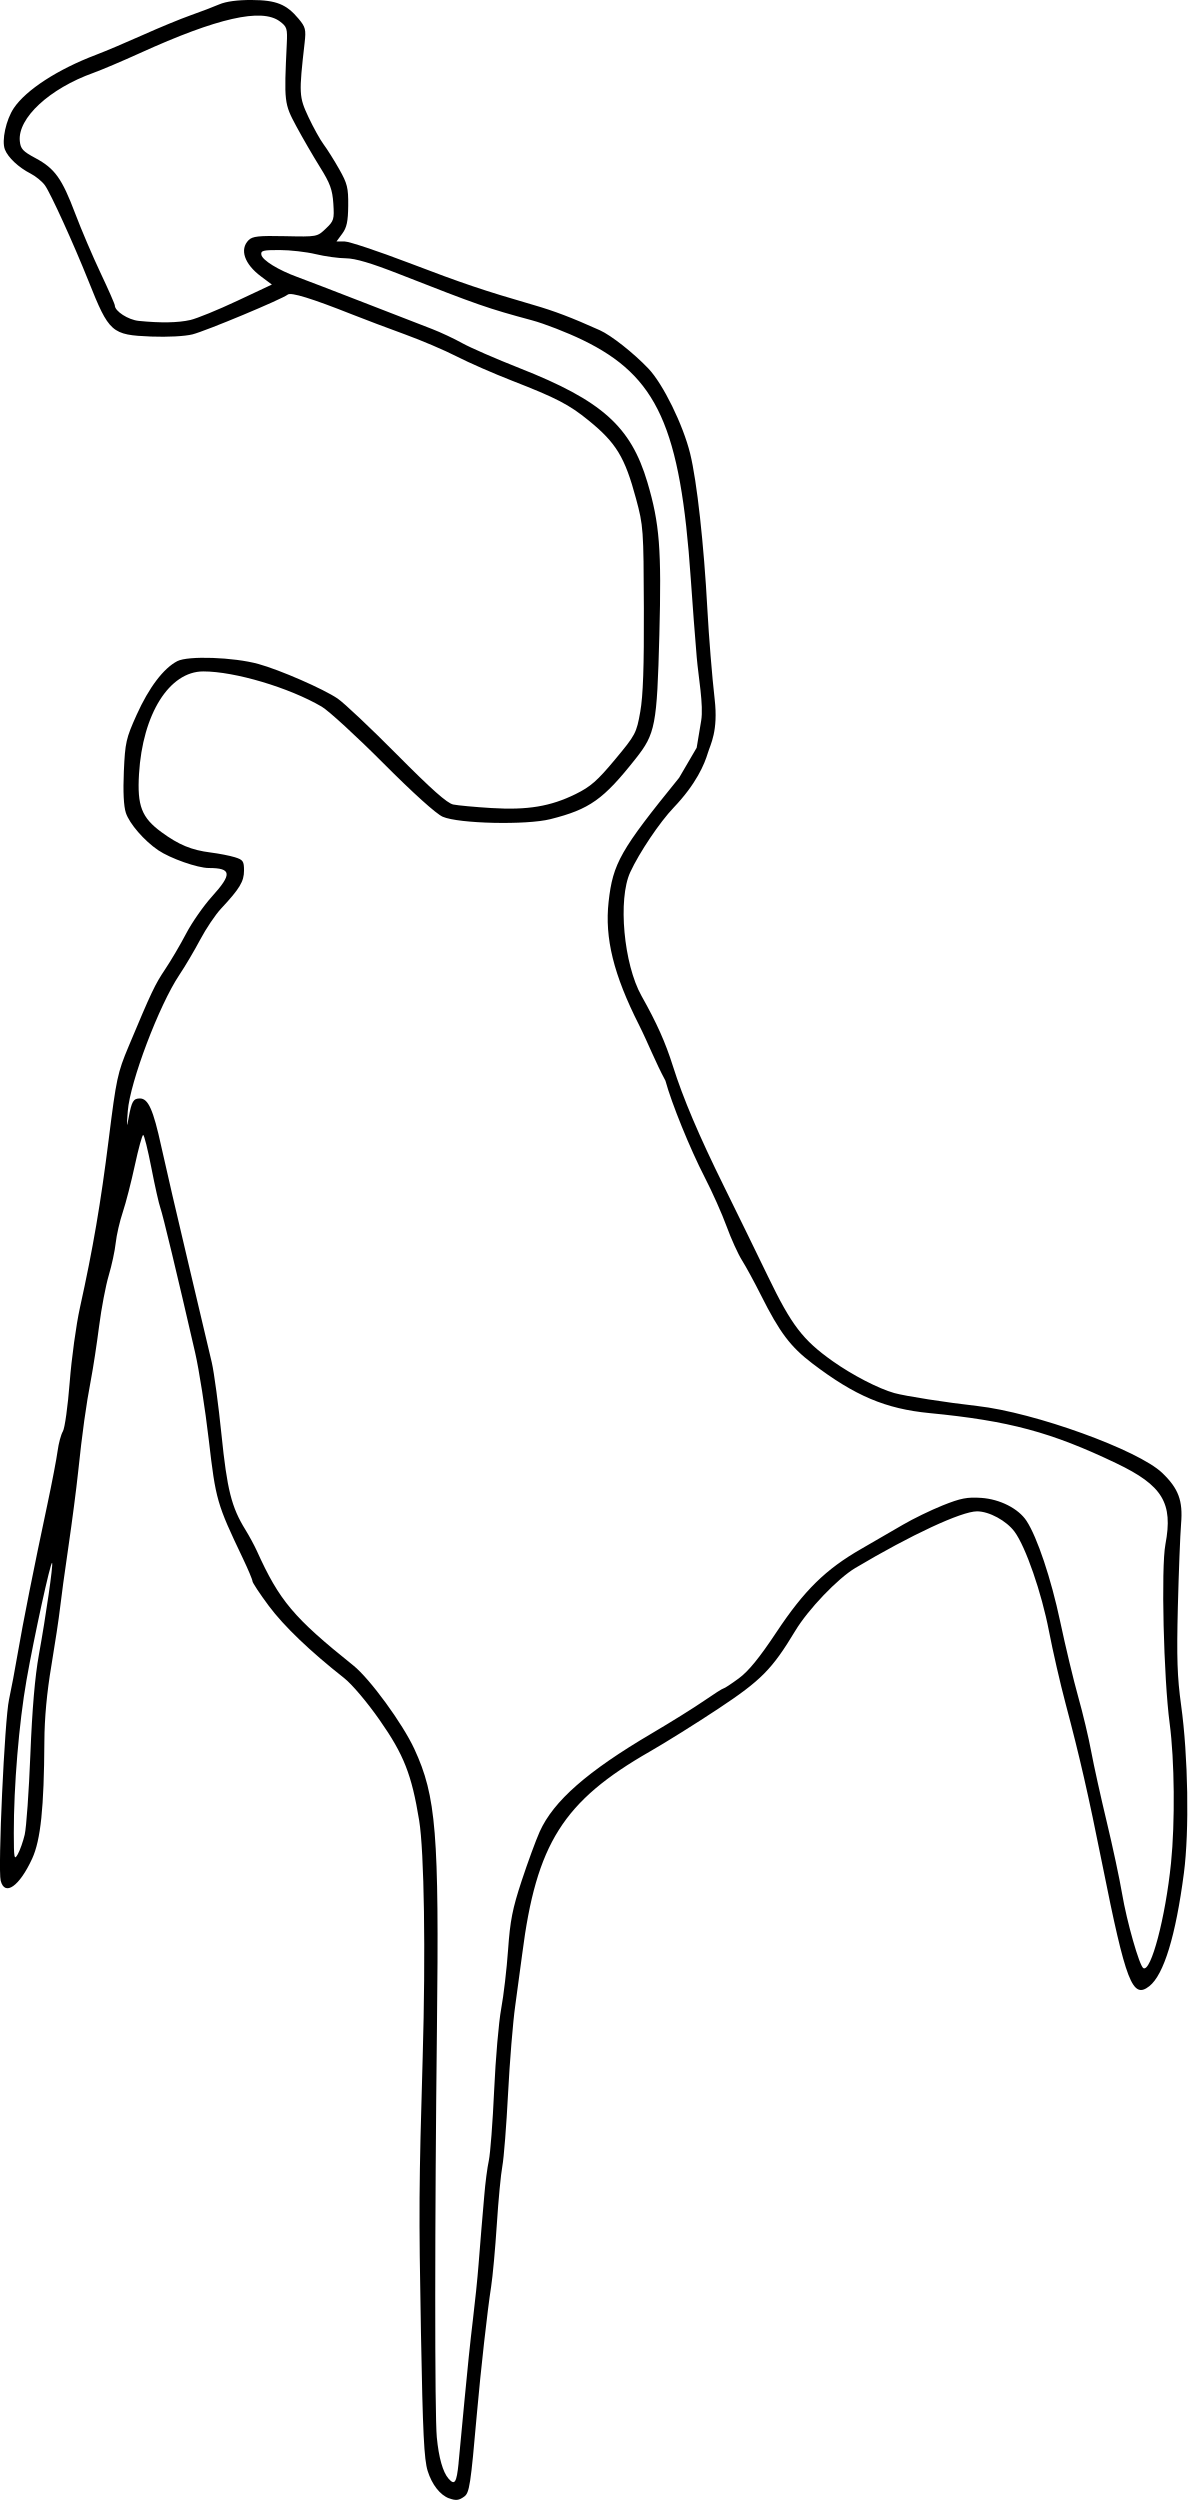
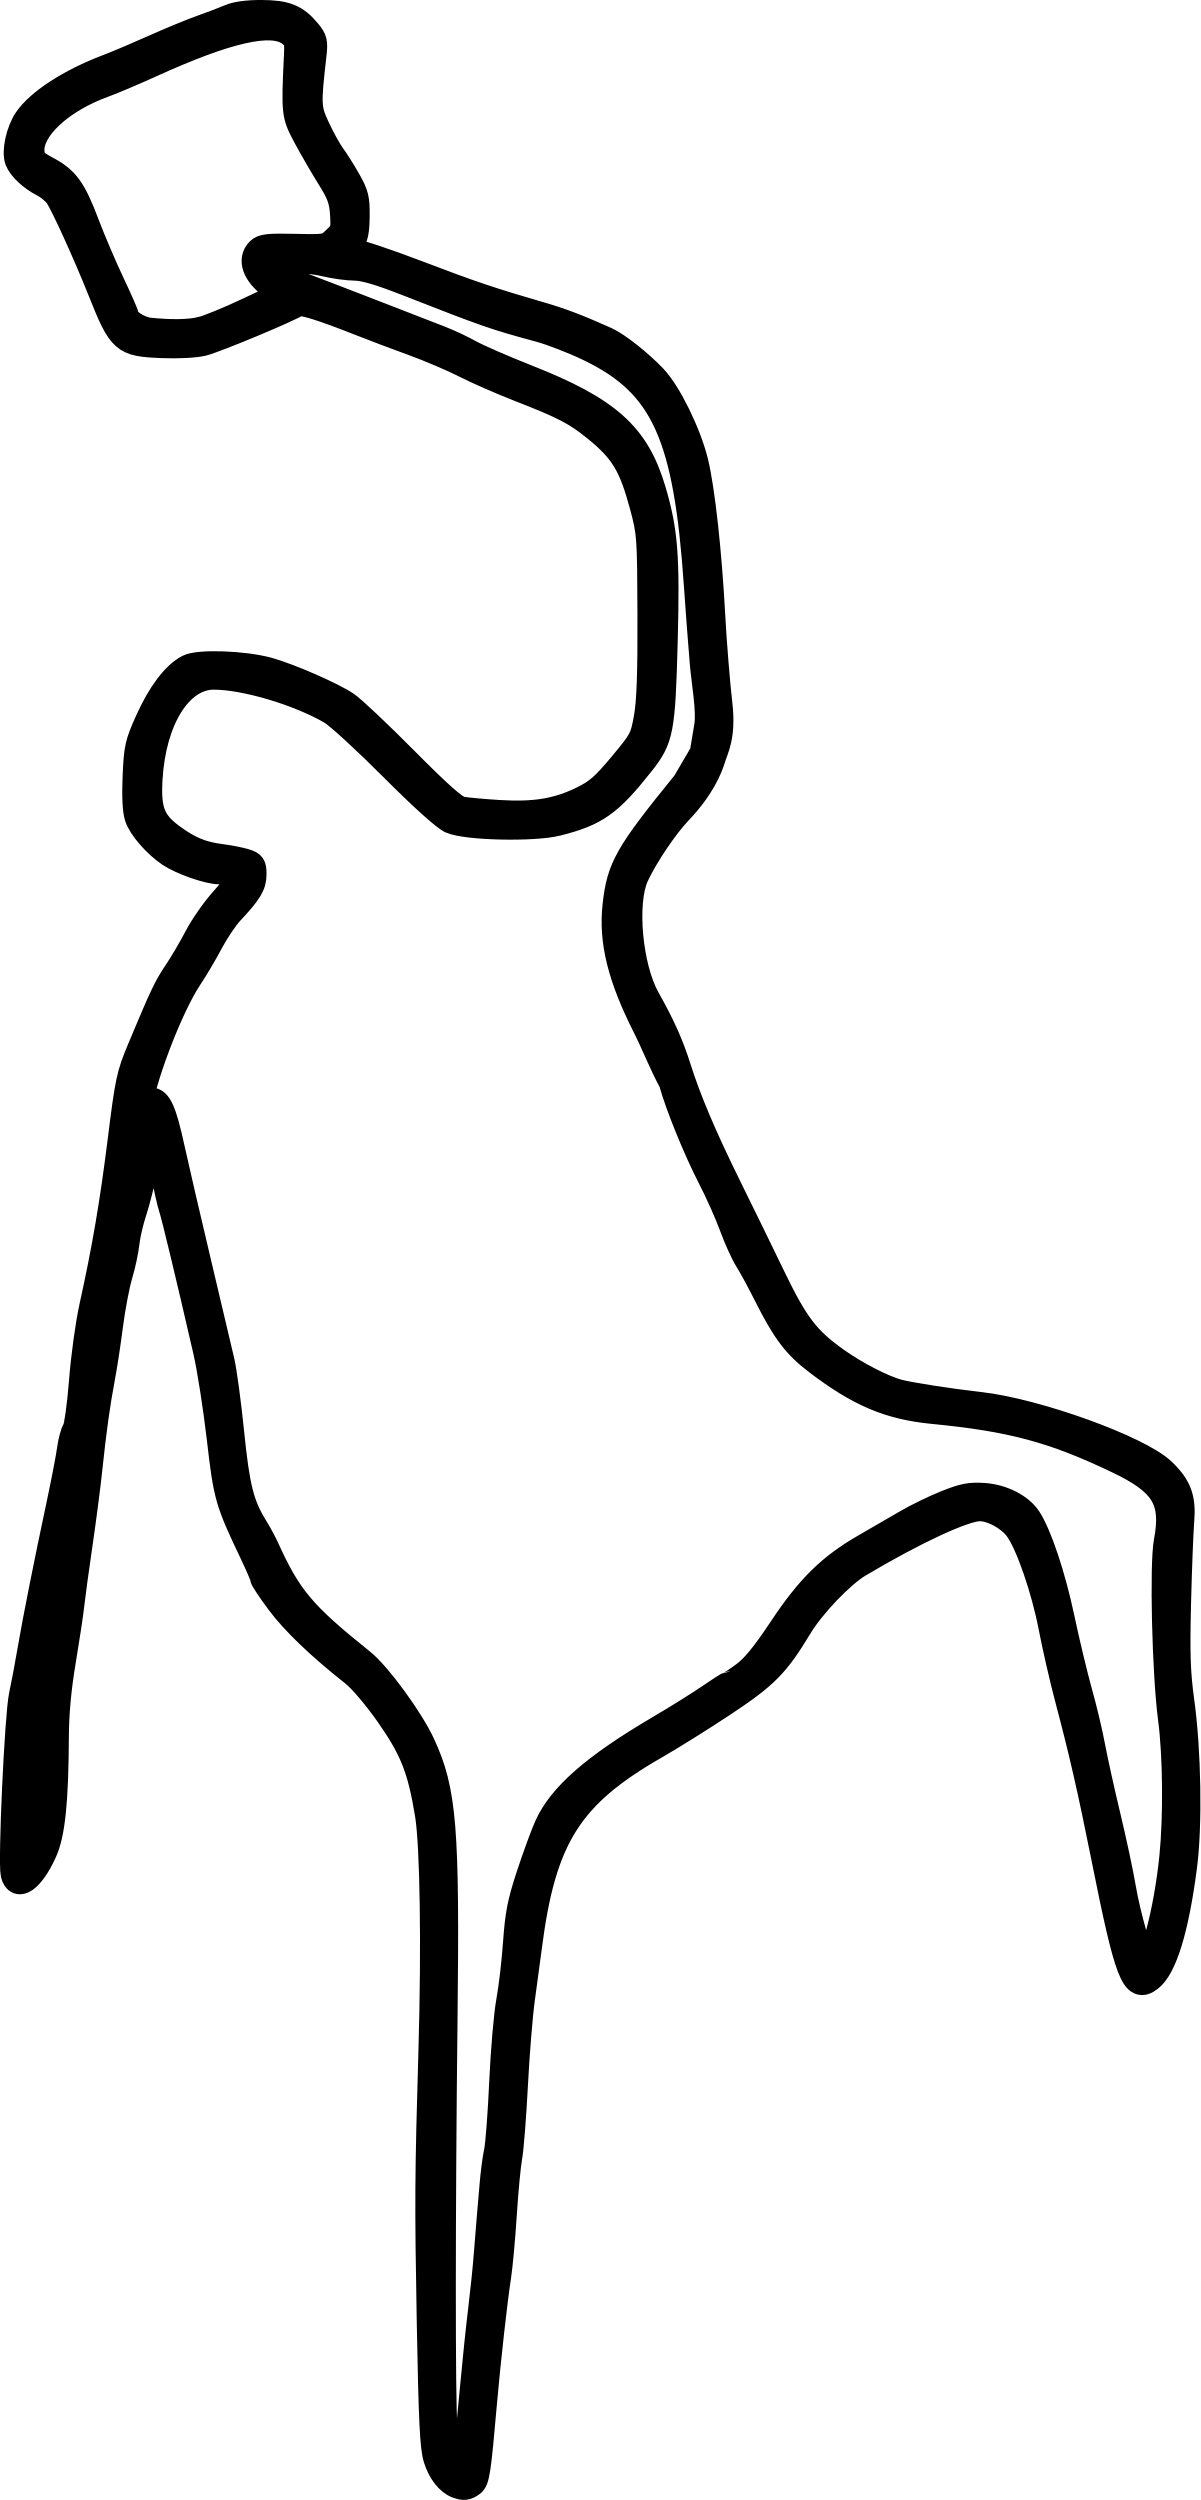
- <svg xmlns="http://www.w3.org/2000/svg" width="40.79mm" height="85.877mm" viewBox="0 0 40.79 85.877" version="1.1" id="svg8">
+ <svg xmlns="http://www.w3.org/2000/svg" width="41.657mm" height="86.742mm" viewBox="0 0 41.657 86.742" version="1.1" id="svg8">
  <defs id="defs2" />
-   <g id="layer1" transform="translate(-86.79316,-15.23357)">
+   <g id="layer1" transform="translate(-86.36065,-14.80103)">
    <g id="g41" transform="translate(2.380492,-14.91957)" style="fill:#000000">
-       <path style="fill:#000000;stroke-width:0.097" d="m 99.84,115.974 c -0.308,-0.113 -0.589,-0.471 -0.736,-0.94 -0.124,-0.396 -0.168,-1.287 -0.231,-4.735 -0.076,-4.191 -0.071,-5.043 0.06,-9.506 0.104,-3.551 0.051,-7.043 -0.122,-8.107 -0.258,-1.579 -0.525,-2.257 -1.358,-3.449 -0.431,-0.616 -0.949,-1.228 -1.219,-1.441 -1.174,-0.925 -2.067,-1.781 -2.586,-2.477 -0.31,-0.416 -0.563,-0.799 -0.563,-0.85 0,-0.052 -0.149,-0.406 -0.331,-0.788 -0.892,-1.871 -0.93,-2.001 -1.169,-4.062 -0.124,-1.067 -0.335,-2.417 -0.469,-3.001 -0.613,-2.669 -1.113,-4.749 -1.194,-4.97 -0.049,-0.133 -0.188,-0.752 -0.309,-1.375 -0.121,-0.624 -0.248,-1.134 -0.282,-1.134 -0.034,0 -0.162,0.467 -0.285,1.037 -0.123,0.571 -0.309,1.296 -0.415,1.613 -0.106,0.317 -0.216,0.794 -0.244,1.062 -0.028,0.267 -0.136,0.768 -0.239,1.113 -0.103,0.345 -0.252,1.127 -0.33,1.737 -0.078,0.61 -0.204,1.436 -0.28,1.834 -0.169,0.883 -0.302,1.847 -0.442,3.185 -0.058,0.557 -0.208,1.708 -0.332,2.557 -0.125,0.849 -0.256,1.805 -0.29,2.123 -0.035,0.318 -0.169,1.206 -0.297,1.972 -0.156,0.929 -0.236,1.796 -0.24,2.606 -0.012,2.272 -0.127,3.382 -0.419,4.019 -0.437,0.954 -0.943,1.309 -1.082,0.758 -0.1,-0.399 0.135,-5.523 0.286,-6.217 0.075,-0.345 0.21,-1.062 0.3,-1.592 0.177,-1.039 0.558,-2.954 1.018,-5.115 0.158,-0.743 0.316,-1.568 0.351,-1.834 0.035,-0.265 0.117,-0.569 0.182,-0.676 0.065,-0.106 0.17,-0.866 0.234,-1.689 0.064,-0.823 0.222,-1.974 0.351,-2.557 0.45,-2.038 0.714,-3.587 0.99,-5.791 0.26,-2.081 0.303,-2.28 0.682,-3.185 0.785,-1.875 0.905,-2.128 1.258,-2.654 0.196,-0.292 0.52,-0.842 0.719,-1.223 0.199,-0.381 0.598,-0.952 0.885,-1.27 0.703,-0.777 0.68,-0.982 -0.109,-0.982 -0.382,0 -1.319,-0.329 -1.733,-0.609 -0.482,-0.326 -0.992,-0.914 -1.114,-1.286 -0.075,-0.229 -0.099,-0.725 -0.069,-1.423 0.044,-0.996 0.075,-1.134 0.438,-1.941 0.423,-0.94 0.925,-1.602 1.398,-1.847 0.369,-0.191 1.939,-0.136 2.785,0.097 0.738,0.203 2.23,0.855 2.722,1.188 0.221,0.15 1.14,1.017 2.042,1.927 1.183,1.192 1.721,1.671 1.93,1.713 0.159,0.032 0.75,0.087 1.312,0.121 1.242,0.076 2.028,-0.055 2.89,-0.479 0.516,-0.254 0.748,-0.458 1.355,-1.187 0.707,-0.849 0.737,-0.907 0.867,-1.641 0.097,-0.546 0.132,-1.549 0.124,-3.559 -0.01,-2.713 -0.018,-2.828 -0.269,-3.76 -0.383,-1.425 -0.68,-1.916 -1.628,-2.687 -0.673,-0.548 -1.108,-0.773 -2.625,-1.364 -0.637,-0.248 -1.495,-0.624 -1.906,-0.835 -0.412,-0.211 -1.215,-0.554 -1.785,-0.761 -0.57,-0.207 -1.385,-0.515 -1.809,-0.683 -1.39,-0.551 -2.1,-0.77 -2.211,-0.681 -0.195,0.157 -2.814,1.251 -3.272,1.366 -0.261,0.066 -0.858,0.097 -1.415,0.075 -1.365,-0.055 -1.448,-0.128 -2.16,-1.914 -0.507,-1.271 -1.301,-3.014 -1.494,-3.281 -0.096,-0.133 -0.318,-0.314 -0.492,-0.403 -0.41,-0.209 -0.777,-0.553 -0.883,-0.827 -0.118,-0.306 0.038,-1.025 0.309,-1.426 0.422,-0.624 1.507,-1.328 2.811,-1.823 0.332,-0.126 1.059,-0.434 1.617,-0.684 0.557,-0.25 1.296,-0.555 1.641,-0.677 0.345,-0.122 0.789,-0.291 0.986,-0.376 0.231,-0.099 0.627,-0.153 1.11,-0.15 0.848,0.004 1.198,0.145 1.617,0.648 0.235,0.282 0.256,0.367 0.205,0.82 -0.2,1.753 -0.194,1.858 0.13,2.551 0.168,0.358 0.403,0.783 0.524,0.944 0.12,0.161 0.361,0.543 0.534,0.85 0.279,0.492 0.315,0.639 0.309,1.252 -0.005,0.542 -0.05,0.753 -0.205,0.962 l -0.198,0.268 h 0.28 c 0.154,0 1.144,0.33 2.198,0.732 1.864,0.712 2.576,0.952 4.283,1.447 0.732,0.212 1.304,0.43 2.285,0.87 0.389,0.174 1.161,0.783 1.668,1.316 0.503,0.527 1.191,1.93 1.435,2.921 0.233,0.949 0.472,3.113 0.592,5.356 0.05,0.929 0.162,2.315 0.25,3.081 0.126,1.098 -0.145,1.551 -0.233,1.843 -0.116,0.389 -0.397,1.064 -1.175,1.88 -0.477,0.499 -1.181,1.546 -1.492,2.22 -0.428,0.926 -0.225,3.16 0.387,4.249 0.526,0.936 0.819,1.59 1.078,2.41 0.353,1.116 0.894,2.391 1.763,4.15 0.419,0.849 1.096,2.235 1.504,3.079 0.808,1.674 1.194,2.179 2.217,2.905 0.677,0.48 1.577,0.946 2.123,1.099 0.377,0.105 1.783,0.325 2.847,0.444 1.968,0.221 5.532,1.51 6.354,2.298 0.56,0.537 0.715,0.952 0.649,1.743 -0.031,0.379 -0.081,1.666 -0.111,2.86 -0.043,1.751 -0.022,2.405 0.112,3.378 0.241,1.747 0.284,4.319 0.096,5.763 -0.281,2.157 -0.69,3.496 -1.188,3.888 -0.58,0.456 -0.803,-0.122 -1.614,-4.178 -0.482,-2.409 -0.775,-3.691 -1.262,-5.526 -0.184,-0.692 -0.441,-1.815 -0.572,-2.494 -0.253,-1.319 -0.8,-2.898 -1.182,-3.414 -0.279,-0.377 -0.872,-0.699 -1.287,-0.699 -0.534,0 -2.267,0.806 -4.185,1.947 -0.6,0.357 -1.616,1.42 -2.059,2.155 -0.8,1.327 -1.17,1.701 -2.648,2.68 -0.76,0.504 -1.816,1.164 -2.347,1.468 -2.982,1.708 -3.901,3.165 -4.385,6.95 -0.054,0.425 -0.163,1.228 -0.241,1.785 -0.079,0.557 -0.189,1.914 -0.246,3.015 -0.057,1.101 -0.145,2.222 -0.196,2.491 -0.051,0.269 -0.137,1.17 -0.19,2.003 -0.054,0.833 -0.142,1.797 -0.196,2.142 -0.124,0.788 -0.359,2.889 -0.487,4.343 -0.217,2.473 -0.257,2.734 -0.437,2.865 -0.182,0.133 -0.286,0.145 -0.522,0.058 z m 0.324,-1.208 c 0.034,-0.333 0.127,-1.323 0.208,-2.198 0.08,-0.876 0.207,-2.092 0.282,-2.702 0.075,-0.61 0.164,-1.479 0.198,-1.93 0.034,-0.451 0.077,-0.994 0.097,-1.206 0.02,-0.212 0.064,-0.733 0.099,-1.158 0.034,-0.425 0.104,-0.965 0.156,-1.2 0.051,-0.236 0.134,-1.321 0.183,-2.413 0.049,-1.091 0.158,-2.354 0.242,-2.805 0.084,-0.451 0.19,-1.364 0.237,-2.029 0.071,-1.003 0.15,-1.404 0.466,-2.364 0.21,-0.636 0.488,-1.395 0.619,-1.687 0.473,-1.054 1.636,-2.074 3.858,-3.382 0.653,-0.384 1.46,-0.888 1.794,-1.119 0.334,-0.231 0.632,-0.421 0.663,-0.421 0.03,0 0.266,-0.155 0.524,-0.345 0.335,-0.246 0.706,-0.701 1.295,-1.588 0.955,-1.438 1.688,-2.158 2.915,-2.862 0.447,-0.256 1.091,-0.63 1.432,-0.83 0.341,-0.2 0.954,-0.498 1.362,-0.662 0.617,-0.247 0.841,-0.291 1.328,-0.258 0.639,0.043 1.275,0.366 1.553,0.79 0.367,0.559 0.844,1.986 1.154,3.449 0.184,0.869 0.464,2.036 0.621,2.594 0.157,0.557 0.359,1.404 0.447,1.882 0.089,0.478 0.329,1.563 0.533,2.413 0.204,0.849 0.441,1.957 0.526,2.461 0.163,0.968 0.594,2.478 0.73,2.563 0.261,0.162 0.762,-1.735 0.952,-3.61 0.142,-1.395 0.121,-3.533 -0.046,-4.791 -0.208,-1.572 -0.298,-5.351 -0.146,-6.157 0.268,-1.421 -0.095,-2.021 -1.685,-2.782 -2.237,-1.071 -3.684,-1.46 -6.418,-1.725 -1.512,-0.147 -2.563,-0.592 -4.024,-1.704 -0.753,-0.573 -1.124,-1.065 -1.765,-2.343 -0.225,-0.448 -0.519,-0.989 -0.654,-1.203 -0.135,-0.214 -0.373,-0.738 -0.528,-1.164 -0.155,-0.426 -0.495,-1.188 -0.755,-1.692 -0.5,-0.971 -1.136,-2.536 -1.347,-3.314 -0.336,-0.62 -0.603,-1.309 -0.905,-1.91 -0.875,-1.73 -1.185,-2.984 -1.046,-4.234 0.147,-1.322 0.404,-1.774 2.422,-4.26 l 0.603,-1.032 0.155,-0.931 c 0.087,-0.525 -0.097,-1.51 -0.153,-2.174 -0.057,-0.664 -0.149,-1.88 -0.205,-2.702 -0.356,-5.211 -1.147,-6.957 -3.717,-8.2 -0.531,-0.257 -1.313,-0.561 -1.737,-0.675 -1.538,-0.415 -1.833,-0.518 -4.559,-1.587 -0.968,-0.38 -1.51,-0.54 -1.834,-0.543 -0.253,-0.002 -0.72,-0.066 -1.039,-0.143 -0.318,-0.077 -0.875,-0.14 -1.238,-0.141 -0.572,-0.001 -0.654,0.02 -0.626,0.165 0.036,0.186 0.582,0.523 1.237,0.762 0.239,0.087 1.259,0.479 2.268,0.871 1.009,0.392 2.073,0.805 2.364,0.917 0.292,0.113 0.755,0.33 1.029,0.483 0.274,0.153 1.164,0.541 1.978,0.862 2.822,1.113 3.815,2 4.384,3.917 0.42,1.416 0.489,2.295 0.411,5.243 -0.082,3.112 -0.136,3.394 -0.813,4.251 -1.109,1.404 -1.58,1.739 -2.93,2.079 -0.825,0.208 -3.151,0.156 -3.699,-0.083 -0.223,-0.097 -1.015,-0.811 -2.043,-1.843 -0.923,-0.926 -1.874,-1.798 -2.112,-1.938 -1.118,-0.655 -2.989,-1.212 -4.07,-1.211 -1.167,0.001 -2.084,1.464 -2.207,3.522 -0.066,1.096 0.09,1.5 0.771,1.999 0.596,0.436 1.029,0.616 1.687,0.699 0.287,0.036 0.663,0.11 0.835,0.163 0.28,0.087 0.314,0.135 0.314,0.457 0,0.376 -0.149,0.623 -0.787,1.306 -0.194,0.207 -0.516,0.685 -0.715,1.061 -0.199,0.376 -0.522,0.923 -0.718,1.215 -0.695,1.036 -1.696,3.679 -1.773,4.681 -0.043,0.564 -0.038,0.601 0.031,0.222 0.102,-0.558 0.16,-0.656 0.385,-0.656 0.287,0 0.459,0.385 0.735,1.65 0.144,0.658 0.56,2.456 0.926,3.995 0.366,1.539 0.73,3.081 0.809,3.426 0.079,0.345 0.229,1.456 0.332,2.47 0.194,1.903 0.343,2.497 0.822,3.273 0.131,0.212 0.307,0.538 0.392,0.724 0.778,1.72 1.261,2.293 3.317,3.941 0.567,0.454 1.691,1.993 2.095,2.867 0.751,1.625 0.853,2.888 0.776,9.598 -0.076,6.597 -0.078,13.269 -0.005,14.043 0.067,0.702 0.207,1.198 0.401,1.421 0.214,0.245 0.278,0.148 0.347,-0.526 z M 85.262,93.17 c 0.056,-0.239 0.143,-1.477 0.194,-2.751 0.062,-1.562 0.157,-2.678 0.293,-3.426 0.241,-1.332 0.497,-3.109 0.453,-3.152 -0.052,-0.052 -0.617,2.534 -0.878,4.02 -0.26,1.478 -0.44,3.651 -0.437,5.26 0.002,0.88 0.014,0.944 0.138,0.724 0.075,-0.133 0.182,-0.437 0.238,-0.676 z m 5.684,-52.023 c 0.23,-0.053 0.955,-0.349 1.612,-0.658 l 1.194,-0.561 -0.376,-0.281 c -0.569,-0.425 -0.74,-0.928 -0.422,-1.246 0.132,-0.132 0.345,-0.155 1.256,-0.135 1.095,0.024 1.098,0.023 1.394,-0.259 0.279,-0.265 0.294,-0.318 0.259,-0.861 -0.032,-0.48 -0.11,-0.695 -0.46,-1.255 -0.232,-0.372 -0.597,-1.001 -0.811,-1.399 -0.418,-0.778 -0.423,-0.826 -0.328,-2.836 0.025,-0.522 0.006,-0.584 -0.239,-0.768 -0.621,-0.465 -2.142,-0.121 -4.8,1.087 -0.61,0.277 -1.331,0.583 -1.601,0.68 -1.513,0.541 -2.607,1.554 -2.531,2.344 0.026,0.268 0.104,0.353 0.537,0.585 0.665,0.357 0.91,0.697 1.367,1.907 0.209,0.553 0.601,1.471 0.87,2.039 0.269,0.568 0.49,1.071 0.49,1.117 0,0.196 0.461,0.493 0.82,0.529 0.752,0.076 1.356,0.065 1.769,-0.03 z" id="path76" />
+       <path style="fill:#000000;stroke:#000000;stroke-width:0.865;stroke-dasharray:none;stroke-opacity:1" d="m 99.84,115.974 c -0.308,-0.113 -0.589,-0.471 -0.736,-0.94 -0.124,-0.396 -0.168,-1.287 -0.231,-4.735 -0.076,-4.191 -0.071,-5.043 0.06,-9.506 0.104,-3.551 0.051,-7.043 -0.122,-8.107 -0.258,-1.579 -0.525,-2.257 -1.358,-3.449 -0.431,-0.616 -0.949,-1.228 -1.219,-1.441 -1.174,-0.925 -2.067,-1.781 -2.586,-2.477 -0.31,-0.416 -0.563,-0.799 -0.563,-0.85 0,-0.052 -0.149,-0.406 -0.331,-0.788 -0.892,-1.871 -0.93,-2.001 -1.169,-4.062 -0.124,-1.067 -0.335,-2.417 -0.469,-3.001 -0.613,-2.669 -1.113,-4.749 -1.194,-4.97 -0.049,-0.133 -0.188,-0.752 -0.309,-1.375 -0.121,-0.624 -0.248,-1.134 -0.282,-1.134 -0.034,0 -0.162,0.467 -0.285,1.037 -0.123,0.571 -0.309,1.296 -0.415,1.613 -0.106,0.317 -0.216,0.794 -0.244,1.062 -0.028,0.267 -0.136,0.768 -0.239,1.113 -0.103,0.345 -0.252,1.127 -0.33,1.737 -0.078,0.61 -0.204,1.436 -0.28,1.834 -0.169,0.883 -0.302,1.847 -0.442,3.185 -0.058,0.557 -0.208,1.708 -0.332,2.557 -0.125,0.849 -0.256,1.805 -0.29,2.123 -0.035,0.318 -0.169,1.206 -0.297,1.972 -0.156,0.929 -0.236,1.796 -0.24,2.606 -0.012,2.272 -0.127,3.382 -0.419,4.019 -0.437,0.954 -0.943,1.309 -1.082,0.758 -0.1,-0.399 0.135,-5.523 0.286,-6.217 0.075,-0.345 0.21,-1.062 0.3,-1.592 0.177,-1.039 0.558,-2.954 1.018,-5.115 0.158,-0.743 0.316,-1.568 0.351,-1.834 0.035,-0.265 0.117,-0.569 0.182,-0.676 0.065,-0.106 0.17,-0.866 0.234,-1.689 0.064,-0.823 0.222,-1.974 0.351,-2.557 0.45,-2.038 0.714,-3.587 0.99,-5.791 0.26,-2.081 0.303,-2.28 0.682,-3.185 0.785,-1.875 0.905,-2.128 1.258,-2.654 0.196,-0.292 0.52,-0.842 0.719,-1.223 0.199,-0.381 0.598,-0.952 0.885,-1.27 0.703,-0.777 0.68,-0.982 -0.109,-0.982 -0.382,0 -1.319,-0.329 -1.733,-0.609 -0.482,-0.326 -0.992,-0.914 -1.114,-1.286 -0.075,-0.229 -0.099,-0.725 -0.069,-1.423 0.044,-0.996 0.075,-1.134 0.438,-1.941 0.423,-0.94 0.925,-1.602 1.398,-1.847 0.369,-0.191 1.939,-0.136 2.785,0.097 0.738,0.203 2.23,0.855 2.722,1.188 0.221,0.15 1.14,1.017 2.042,1.927 1.183,1.192 1.721,1.671 1.93,1.713 0.159,0.032 0.75,0.087 1.312,0.121 1.242,0.076 2.028,-0.055 2.89,-0.479 0.516,-0.254 0.748,-0.458 1.355,-1.187 0.707,-0.849 0.737,-0.907 0.867,-1.641 0.097,-0.546 0.132,-1.549 0.124,-3.559 -0.01,-2.713 -0.018,-2.828 -0.269,-3.76 -0.383,-1.425 -0.68,-1.916 -1.628,-2.687 -0.673,-0.548 -1.108,-0.773 -2.625,-1.364 -0.637,-0.248 -1.495,-0.624 -1.906,-0.835 -0.412,-0.211 -1.215,-0.554 -1.785,-0.761 -0.57,-0.207 -1.385,-0.515 -1.809,-0.683 -1.39,-0.551 -2.1,-0.77 -2.211,-0.681 -0.195,0.157 -2.814,1.251 -3.272,1.366 -0.261,0.066 -0.858,0.097 -1.415,0.075 -1.365,-0.055 -1.448,-0.128 -2.16,-1.914 -0.507,-1.271 -1.301,-3.014 -1.494,-3.281 -0.096,-0.133 -0.318,-0.314 -0.492,-0.403 -0.41,-0.209 -0.777,-0.553 -0.883,-0.827 -0.118,-0.306 0.038,-1.025 0.309,-1.426 0.422,-0.624 1.507,-1.328 2.811,-1.823 0.332,-0.126 1.059,-0.434 1.617,-0.684 0.557,-0.25 1.296,-0.555 1.641,-0.677 0.345,-0.122 0.789,-0.291 0.986,-0.376 0.231,-0.099 0.627,-0.153 1.11,-0.15 0.848,0.004 1.198,0.145 1.617,0.648 0.235,0.282 0.256,0.367 0.205,0.82 -0.2,1.753 -0.194,1.858 0.13,2.551 0.168,0.358 0.403,0.783 0.524,0.944 0.12,0.161 0.361,0.543 0.534,0.85 0.279,0.492 0.315,0.639 0.309,1.252 -0.005,0.542 -0.05,0.753 -0.205,0.962 l -0.198,0.268 h 0.28 c 0.154,0 1.144,0.33 2.198,0.732 1.864,0.712 2.576,0.952 4.283,1.447 0.732,0.212 1.304,0.43 2.285,0.87 0.389,0.174 1.161,0.783 1.668,1.316 0.503,0.527 1.191,1.93 1.435,2.921 0.233,0.949 0.472,3.113 0.592,5.356 0.05,0.929 0.162,2.315 0.25,3.081 0.126,1.098 -0.145,1.551 -0.233,1.843 -0.116,0.389 -0.397,1.064 -1.175,1.88 -0.477,0.499 -1.181,1.546 -1.492,2.22 -0.428,0.926 -0.225,3.16 0.387,4.249 0.526,0.936 0.819,1.59 1.078,2.41 0.353,1.116 0.894,2.391 1.763,4.15 0.419,0.849 1.096,2.235 1.504,3.079 0.808,1.674 1.194,2.179 2.217,2.905 0.677,0.48 1.577,0.946 2.123,1.099 0.377,0.105 1.783,0.325 2.847,0.444 1.968,0.221 5.532,1.51 6.354,2.298 0.56,0.537 0.715,0.952 0.649,1.743 -0.031,0.379 -0.081,1.666 -0.111,2.86 -0.043,1.751 -0.022,2.405 0.112,3.378 0.241,1.747 0.284,4.319 0.096,5.763 -0.281,2.157 -0.69,3.496 -1.188,3.888 -0.58,0.456 -0.803,-0.122 -1.614,-4.178 -0.482,-2.409 -0.775,-3.691 -1.262,-5.526 -0.184,-0.692 -0.441,-1.815 -0.572,-2.494 -0.253,-1.319 -0.8,-2.898 -1.182,-3.414 -0.279,-0.377 -0.872,-0.699 -1.287,-0.699 -0.534,0 -2.267,0.806 -4.185,1.947 -0.6,0.357 -1.616,1.42 -2.059,2.155 -0.8,1.327 -1.17,1.701 -2.648,2.68 -0.76,0.504 -1.816,1.164 -2.347,1.468 -2.982,1.708 -3.901,3.165 -4.385,6.95 -0.054,0.425 -0.163,1.228 -0.241,1.785 -0.079,0.557 -0.189,1.914 -0.246,3.015 -0.057,1.101 -0.145,2.222 -0.196,2.491 -0.051,0.269 -0.137,1.17 -0.19,2.003 -0.054,0.833 -0.142,1.797 -0.196,2.142 -0.124,0.788 -0.359,2.889 -0.487,4.343 -0.217,2.473 -0.257,2.734 -0.437,2.865 -0.182,0.133 -0.286,0.145 -0.522,0.058 z m 0.324,-1.208 c 0.034,-0.333 0.127,-1.323 0.208,-2.198 0.08,-0.876 0.207,-2.092 0.282,-2.702 0.075,-0.61 0.164,-1.479 0.198,-1.93 0.034,-0.451 0.077,-0.994 0.097,-1.206 0.02,-0.212 0.064,-0.733 0.099,-1.158 0.034,-0.425 0.104,-0.965 0.156,-1.2 0.051,-0.236 0.134,-1.321 0.183,-2.413 0.049,-1.091 0.158,-2.354 0.242,-2.805 0.084,-0.451 0.19,-1.364 0.237,-2.029 0.071,-1.003 0.15,-1.404 0.466,-2.364 0.21,-0.636 0.488,-1.395 0.619,-1.687 0.473,-1.054 1.636,-2.074 3.858,-3.382 0.653,-0.384 1.46,-0.888 1.794,-1.119 0.334,-0.231 0.632,-0.421 0.663,-0.421 0.03,0 0.266,-0.155 0.524,-0.345 0.335,-0.246 0.706,-0.701 1.295,-1.588 0.955,-1.438 1.688,-2.158 2.915,-2.862 0.447,-0.256 1.091,-0.63 1.432,-0.83 0.341,-0.2 0.954,-0.498 1.362,-0.662 0.617,-0.247 0.841,-0.291 1.328,-0.258 0.639,0.043 1.275,0.366 1.553,0.79 0.367,0.559 0.844,1.986 1.154,3.449 0.184,0.869 0.464,2.036 0.621,2.594 0.157,0.557 0.359,1.404 0.447,1.882 0.089,0.478 0.329,1.563 0.533,2.413 0.204,0.849 0.441,1.957 0.526,2.461 0.163,0.968 0.594,2.478 0.73,2.563 0.261,0.162 0.762,-1.735 0.952,-3.61 0.142,-1.395 0.121,-3.533 -0.046,-4.791 -0.208,-1.572 -0.298,-5.351 -0.146,-6.157 0.268,-1.421 -0.095,-2.021 -1.685,-2.782 -2.237,-1.071 -3.684,-1.46 -6.418,-1.725 -1.512,-0.147 -2.563,-0.592 -4.024,-1.704 -0.753,-0.573 -1.124,-1.065 -1.765,-2.343 -0.225,-0.448 -0.519,-0.989 -0.654,-1.203 -0.135,-0.214 -0.373,-0.738 -0.528,-1.164 -0.155,-0.426 -0.495,-1.188 -0.755,-1.692 -0.5,-0.971 -1.136,-2.536 -1.347,-3.314 -0.336,-0.62 -0.603,-1.309 -0.905,-1.91 -0.875,-1.73 -1.185,-2.984 -1.046,-4.234 0.147,-1.322 0.404,-1.774 2.422,-4.26 l 0.603,-1.032 0.155,-0.931 c 0.087,-0.525 -0.097,-1.51 -0.153,-2.174 -0.057,-0.664 -0.149,-1.88 -0.205,-2.702 -0.356,-5.211 -1.147,-6.957 -3.717,-8.2 -0.531,-0.257 -1.313,-0.561 -1.737,-0.675 -1.538,-0.415 -1.833,-0.518 -4.559,-1.587 -0.968,-0.38 -1.51,-0.54 -1.834,-0.543 -0.253,-0.002 -0.72,-0.066 -1.039,-0.143 -0.318,-0.077 -0.875,-0.14 -1.238,-0.141 -0.572,-0.001 -0.654,0.02 -0.626,0.165 0.036,0.186 0.582,0.523 1.237,0.762 0.239,0.087 1.259,0.479 2.268,0.871 1.009,0.392 2.073,0.805 2.364,0.917 0.292,0.113 0.755,0.33 1.029,0.483 0.274,0.153 1.164,0.541 1.978,0.862 2.822,1.113 3.815,2 4.384,3.917 0.42,1.416 0.489,2.295 0.411,5.243 -0.082,3.112 -0.136,3.394 -0.813,4.251 -1.109,1.404 -1.58,1.739 -2.93,2.079 -0.825,0.208 -3.151,0.156 -3.699,-0.083 -0.223,-0.097 -1.015,-0.811 -2.043,-1.843 -0.923,-0.926 -1.874,-1.798 -2.112,-1.938 -1.118,-0.655 -2.989,-1.212 -4.07,-1.211 -1.167,0.001 -2.084,1.464 -2.207,3.522 -0.066,1.096 0.09,1.5 0.771,1.999 0.596,0.436 1.029,0.616 1.687,0.699 0.287,0.036 0.663,0.11 0.835,0.163 0.28,0.087 0.314,0.135 0.314,0.457 0,0.376 -0.149,0.623 -0.787,1.306 -0.194,0.207 -0.516,0.685 -0.715,1.061 -0.199,0.376 -0.522,0.923 -0.718,1.215 -0.695,1.036 -1.696,3.679 -1.773,4.681 -0.043,0.564 -0.038,0.601 0.031,0.222 0.102,-0.558 0.16,-0.656 0.385,-0.656 0.287,0 0.459,0.385 0.735,1.65 0.144,0.658 0.56,2.456 0.926,3.995 0.366,1.539 0.73,3.081 0.809,3.426 0.079,0.345 0.229,1.456 0.332,2.47 0.194,1.903 0.343,2.497 0.822,3.273 0.131,0.212 0.307,0.538 0.392,0.724 0.778,1.72 1.261,2.293 3.317,3.941 0.567,0.454 1.691,1.993 2.095,2.867 0.751,1.625 0.853,2.888 0.776,9.598 -0.076,6.597 -0.078,13.269 -0.005,14.043 0.067,0.702 0.207,1.198 0.401,1.421 0.214,0.245 0.278,0.148 0.347,-0.526 z M 85.262,93.17 c 0.056,-0.239 0.143,-1.477 0.194,-2.751 0.062,-1.562 0.157,-2.678 0.293,-3.426 0.241,-1.332 0.497,-3.109 0.453,-3.152 -0.052,-0.052 -0.617,2.534 -0.878,4.02 -0.26,1.478 -0.44,3.651 -0.437,5.26 0.002,0.88 0.014,0.944 0.138,0.724 0.075,-0.133 0.182,-0.437 0.238,-0.676 z m 5.684,-52.023 c 0.23,-0.053 0.955,-0.349 1.612,-0.658 l 1.194,-0.561 -0.376,-0.281 c -0.569,-0.425 -0.74,-0.928 -0.422,-1.246 0.132,-0.132 0.345,-0.155 1.256,-0.135 1.095,0.024 1.098,0.023 1.394,-0.259 0.279,-0.265 0.294,-0.318 0.259,-0.861 -0.032,-0.48 -0.11,-0.695 -0.46,-1.255 -0.232,-0.372 -0.597,-1.001 -0.811,-1.399 -0.418,-0.778 -0.423,-0.826 -0.328,-2.836 0.025,-0.522 0.006,-0.584 -0.239,-0.768 -0.621,-0.465 -2.142,-0.121 -4.8,1.087 -0.61,0.277 -1.331,0.583 -1.601,0.68 -1.513,0.541 -2.607,1.554 -2.531,2.344 0.026,0.268 0.104,0.353 0.537,0.585 0.665,0.357 0.91,0.697 1.367,1.907 0.209,0.553 0.601,1.471 0.87,2.039 0.269,0.568 0.49,1.071 0.49,1.117 0,0.196 0.461,0.493 0.82,0.529 0.752,0.076 1.356,0.065 1.769,-0.03 z" id="path76" />
    </g>
  </g>
</svg>
